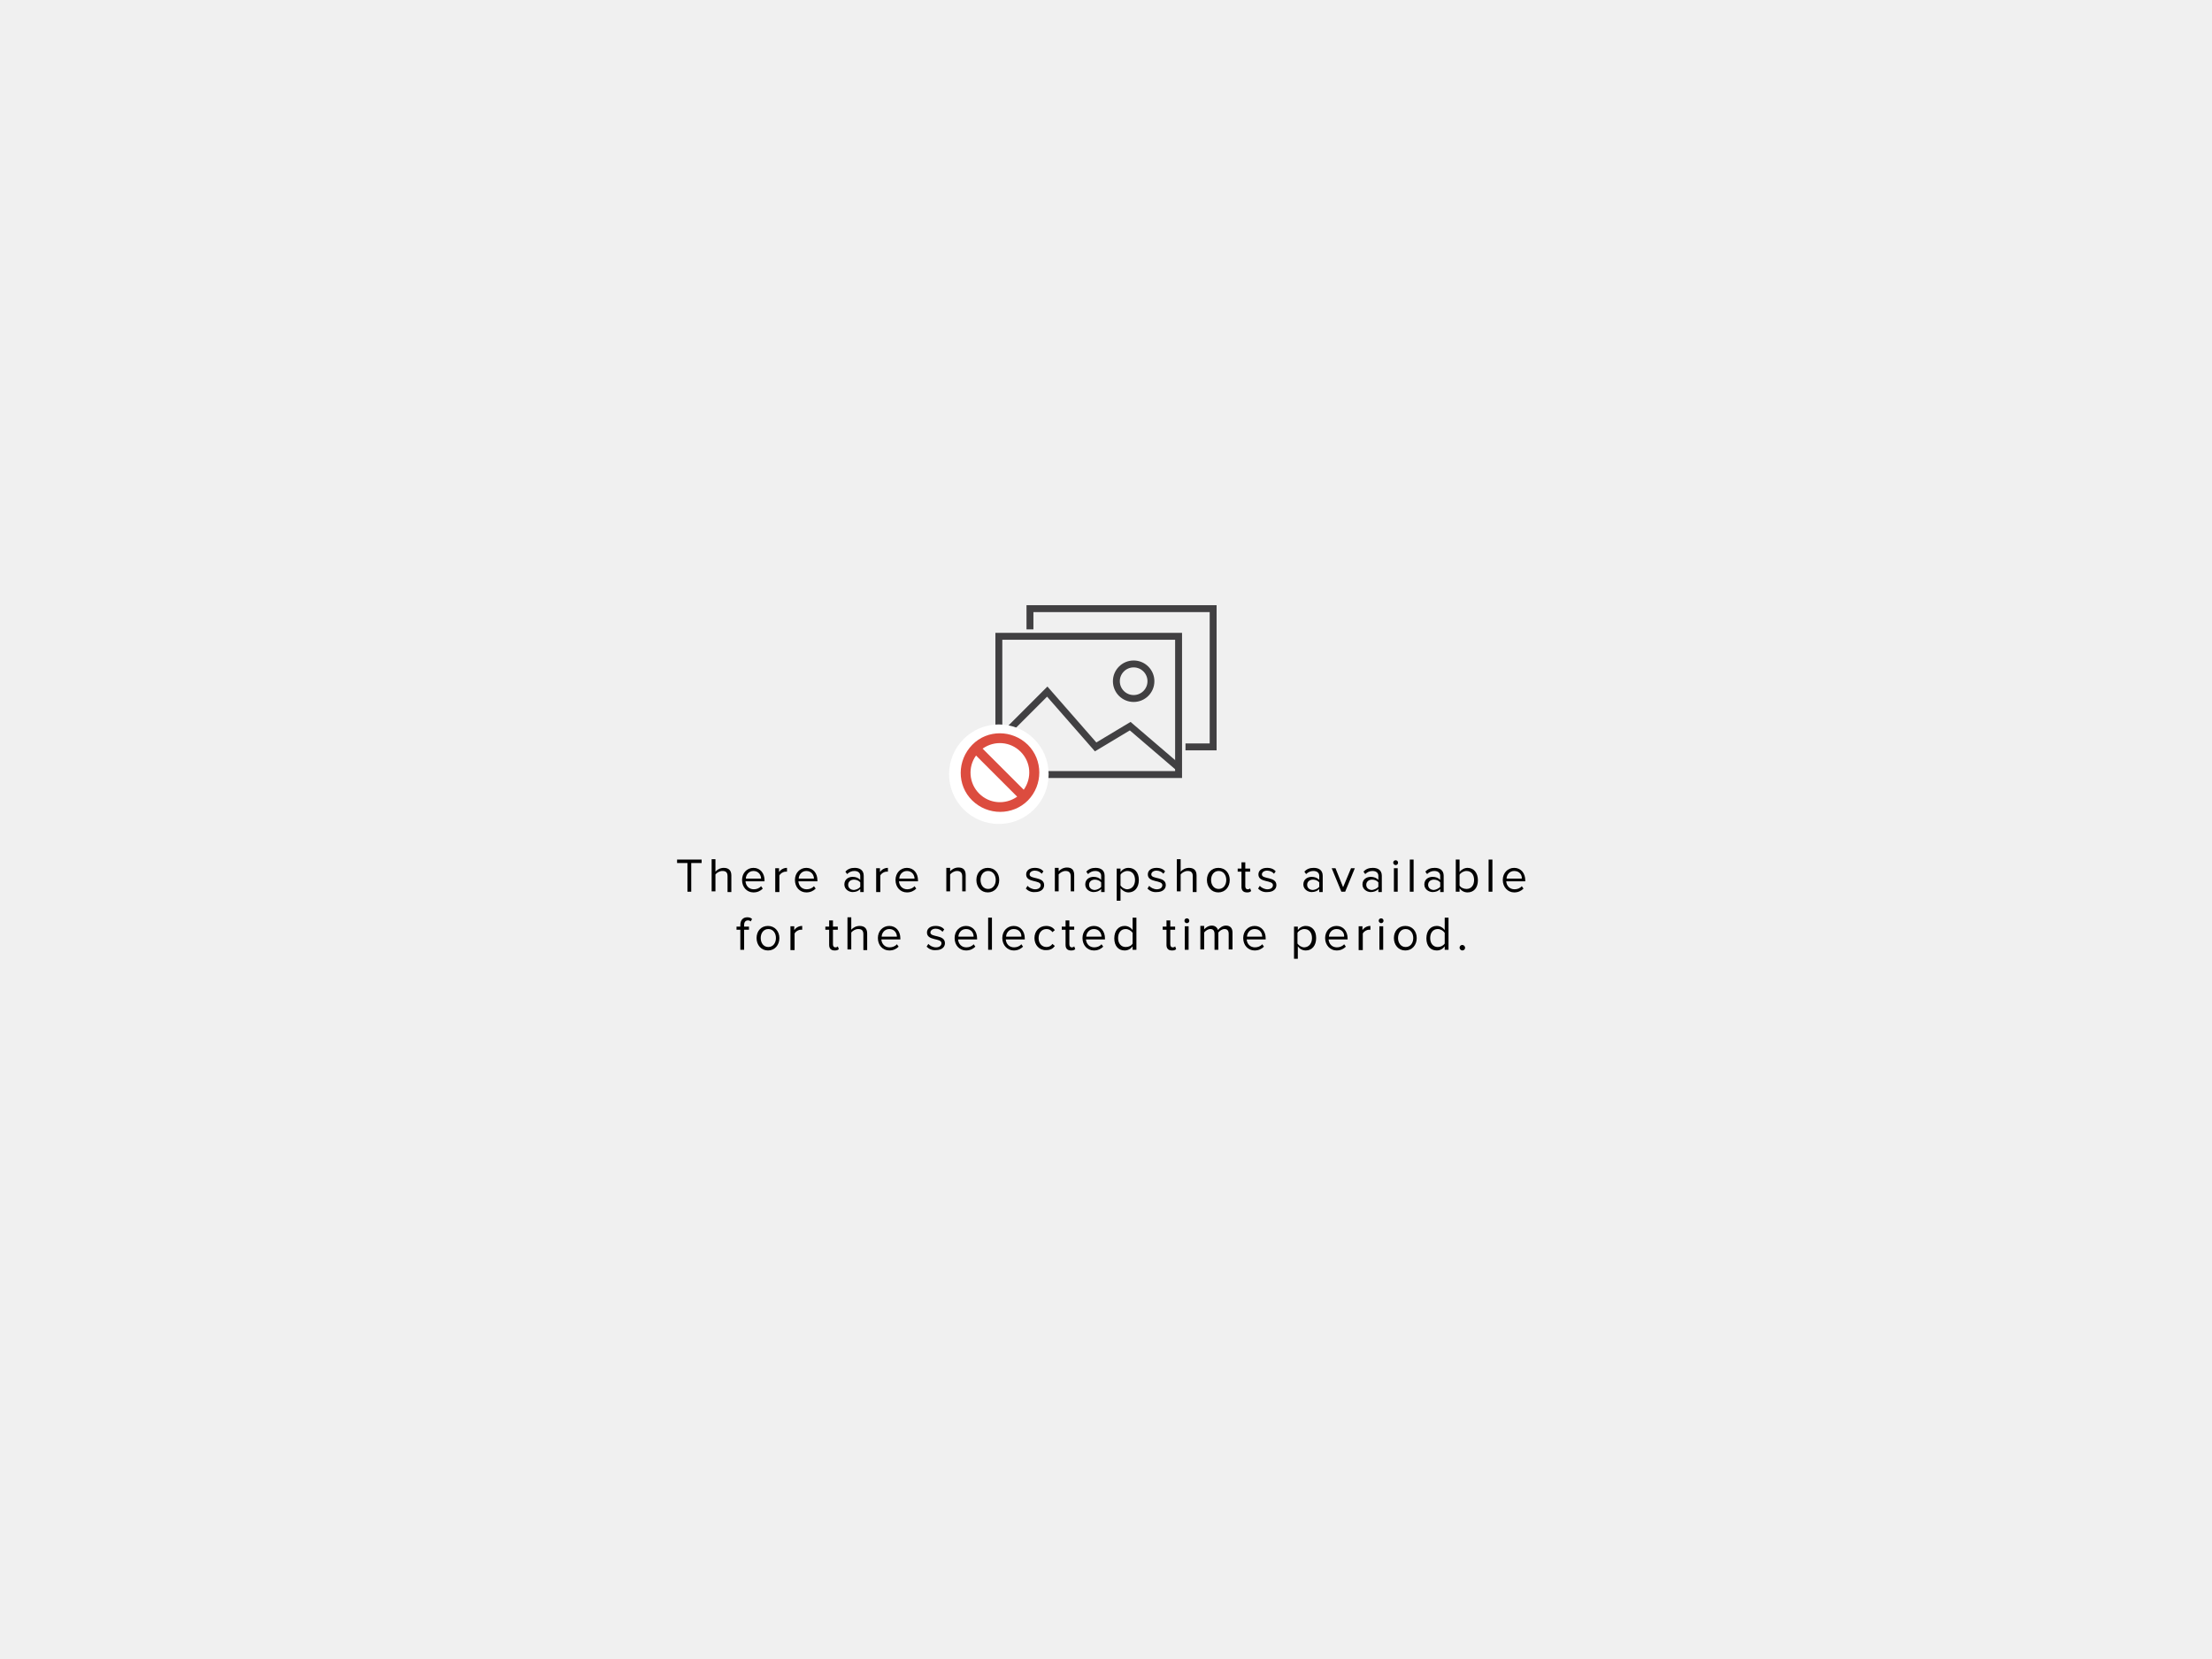
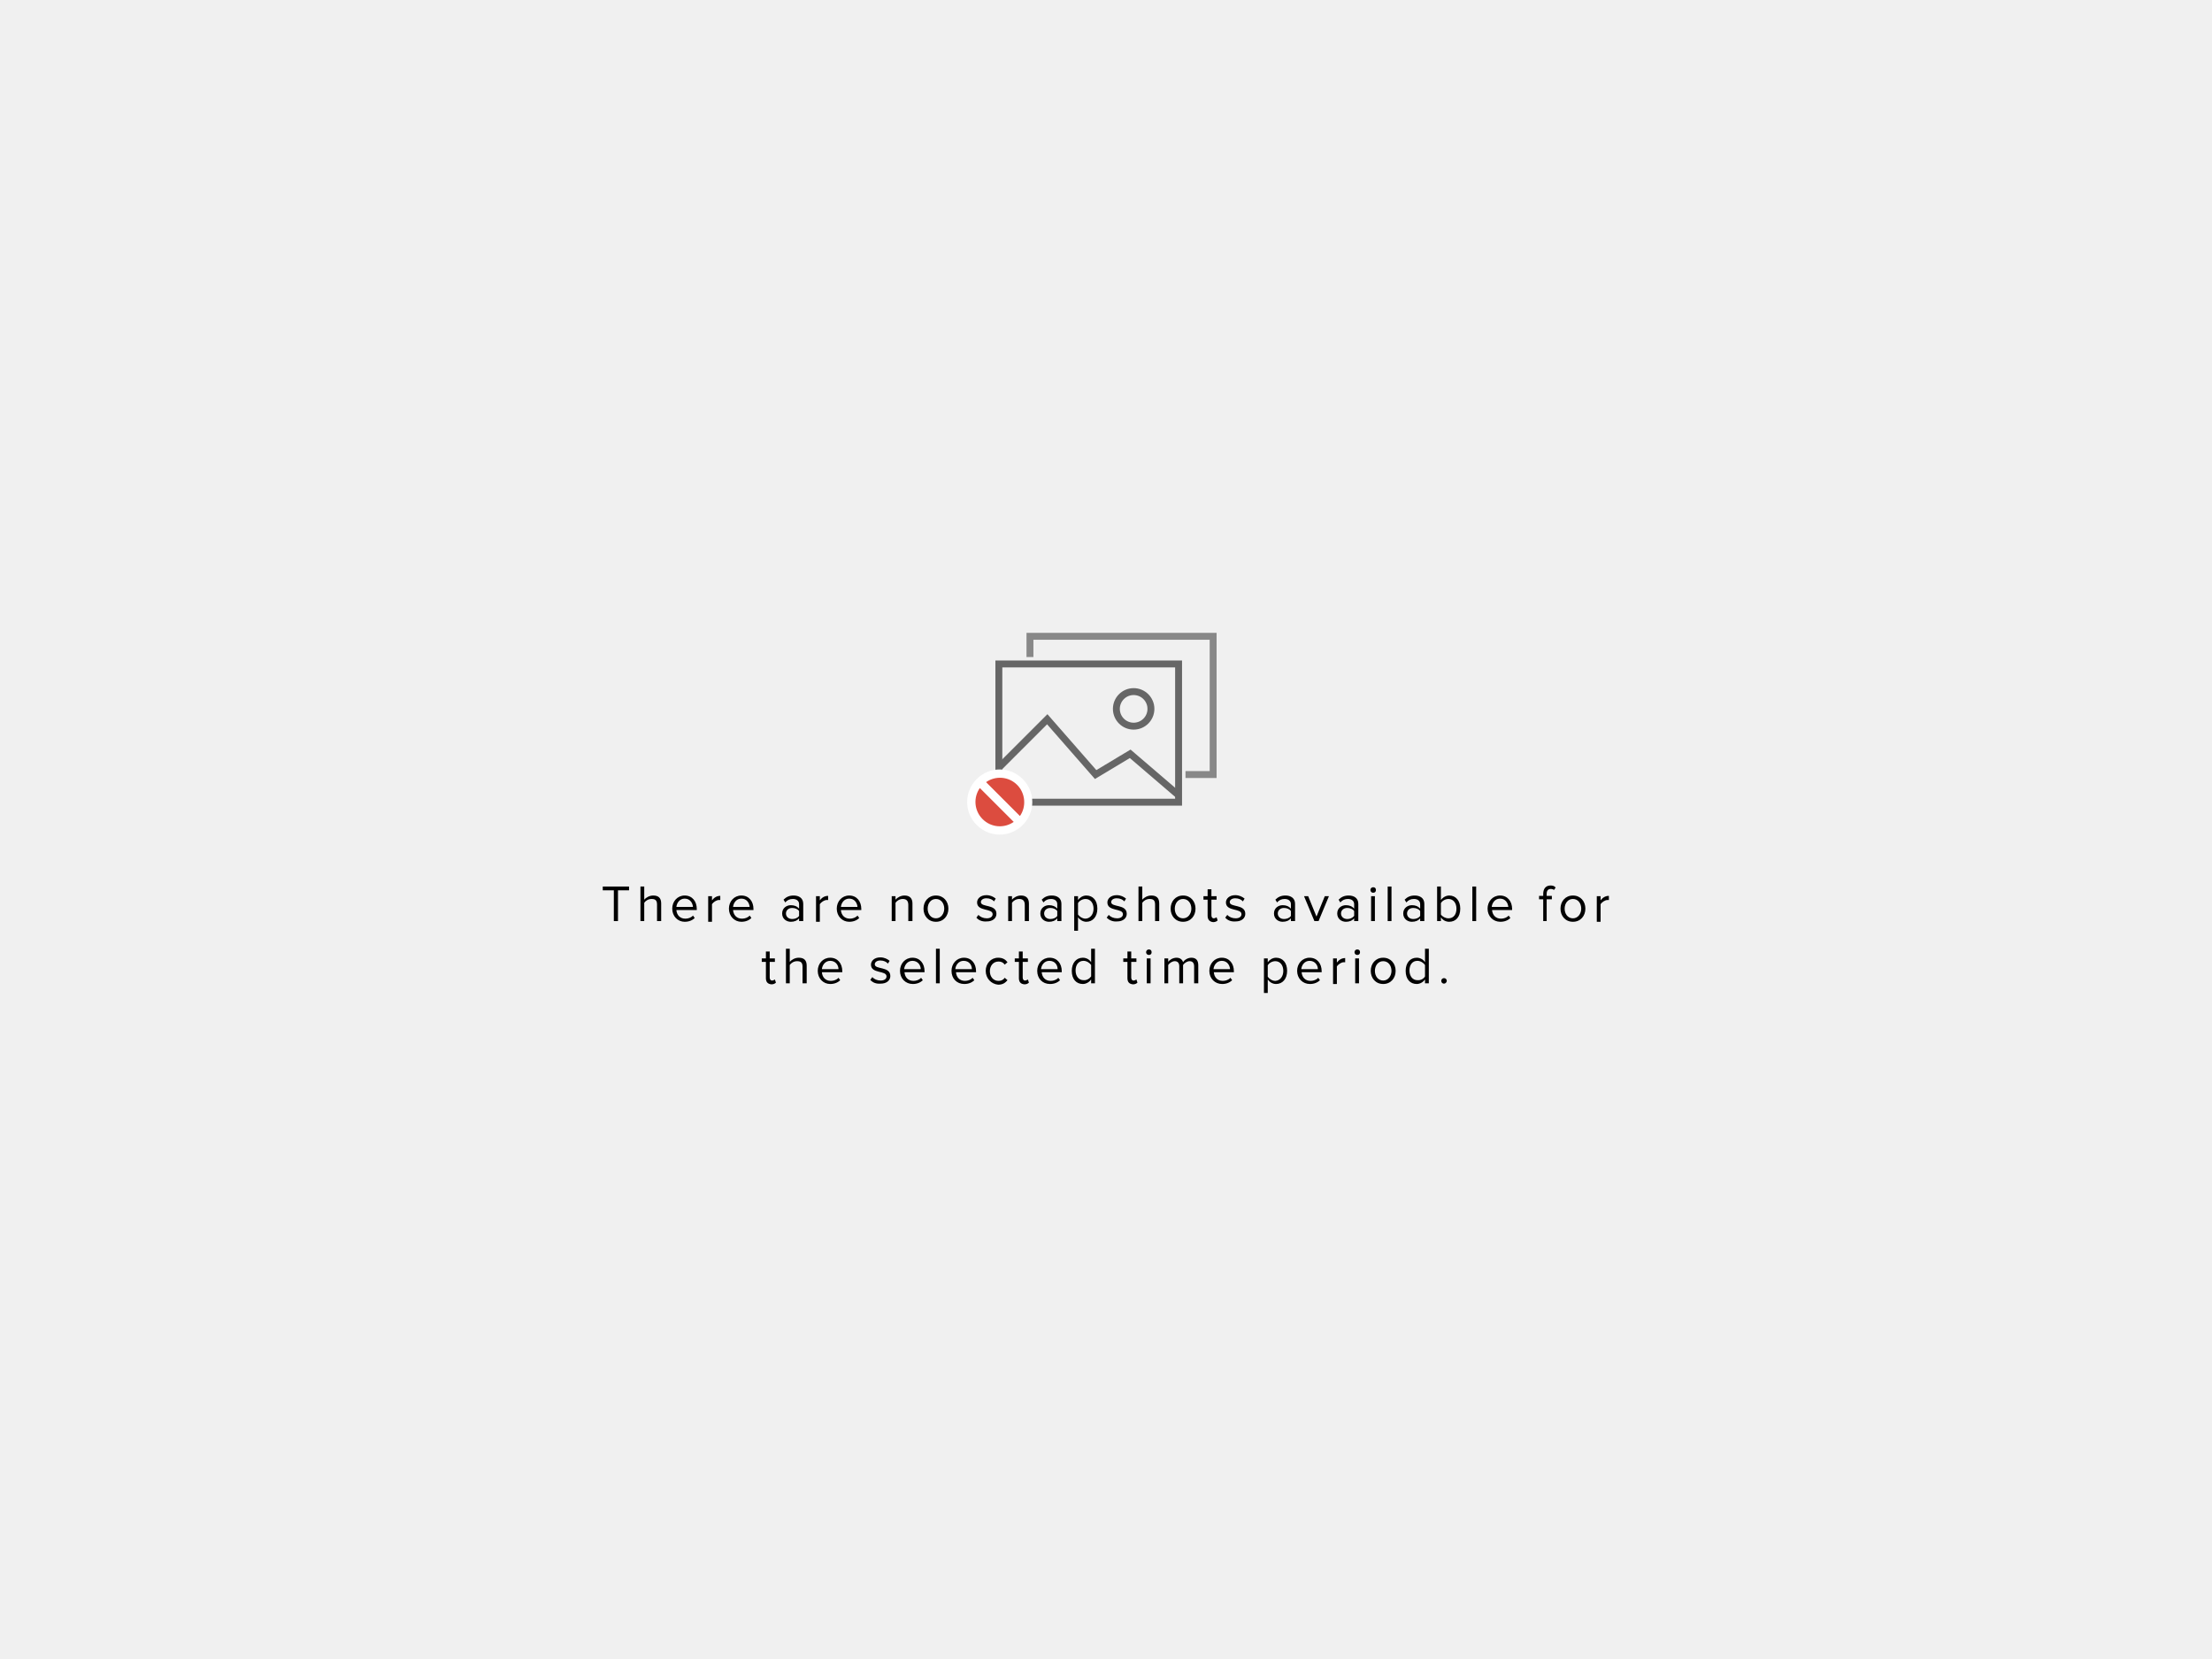
<svg xmlns="http://www.w3.org/2000/svg" version="1.1" x="0px" y="0px" viewBox="0 0 640 480" enable-background="new 0 0 640 480" xml:space="preserve">
  <g id="Layer_1">
    <g>
-       <rect x="289" y="184.1" fill="none" stroke="#414042" stroke-width="2" stroke-miterlimit="10" width="52" height="40" />
+       <rect x="289" y="192.1" fill="none" stroke="#666666" stroke-width="2" stroke-miterlimit="10" width="52" height="40" />
    </g>
-     <polyline fill="none" stroke="#414042" stroke-width="2" stroke-miterlimit="10" points="298,182.1 298,176.1 351,176.1 351,216.1    343,216.1  " />
-     <polyline fill="none" stroke="#414042" stroke-width="2" stroke-miterlimit="10" points="289,214.1 303,200.1 317,216.1 327,210.1    341,222.1  " />
-     <circle fill="none" stroke="#414042" stroke-width="2" stroke-miterlimit="10" cx="328" cy="197.1" r="5" />
+     <polyline fill="none" stroke="#888888" stroke-width="2" stroke-miterlimit="10" points="298,190.1 298,184.1 351,184.1 351,224.1    343,224.1  " />
+     <polyline fill="none" stroke="#666666" stroke-width="2" stroke-miterlimit="10" points="289,222.1 303,208.1 317,224.1 327,218.1    341,230.1  " />
+     <circle fill="none" stroke="#666666" stroke-width="2" stroke-miterlimit="10" cx="328" cy="205.1" r="5" />
    <g>
-       <path d="M198.9,258v-8.3h-3v-1h7.1v1h-3v8.3H198.9z" />
-       <path d="M210.5,258v-4.5c0-1.2-0.6-1.5-1.5-1.5c-0.8,0-1.6,0.5-2,1v4.9h-1.1v-9.3h1.1v3.6c0.5-0.6,1.4-1.1,2.4-1.1    c1.4,0,2.2,0.7,2.2,2.2v4.8H210.5z" />
-       <path d="M214.7,254.6c0-2,1.4-3.5,3.3-3.5c2,0,3.2,1.6,3.2,3.6v0.3h-5.5c0.1,1.3,1,2.3,2.4,2.3c0.8,0,1.6-0.3,2.1-0.9l0.5,0.7    c-0.7,0.7-1.6,1.1-2.7,1.1C216.1,258.2,214.7,256.7,214.7,254.6z M218,252c-1.4,0-2.2,1.2-2.2,2.2h4.4    C220.2,253.2,219.5,252,218,252z" />
-       <path d="M224.3,258v-6.8h1.1v1.1c0.5-0.7,1.3-1.2,2.3-1.2v1.1c-0.1,0-0.3,0-0.4,0c-0.7,0-1.5,0.5-1.8,1.1v4.8H224.3z" />
-       <path d="M230,254.6c0-2,1.4-3.5,3.3-3.5c2,0,3.2,1.6,3.2,3.6v0.3h-5.5c0.1,1.3,1,2.3,2.4,2.3c0.8,0,1.6-0.3,2.1-0.9l0.5,0.7    c-0.7,0.7-1.6,1.1-2.7,1.1C231.4,258.2,230,256.7,230,254.6z M233.3,252c-1.4,0-2.2,1.2-2.2,2.2h4.4    C235.5,253.2,234.8,252,233.3,252z" />
-       <path d="M248.9,258v-0.8c-0.5,0.6-1.3,0.9-2.2,0.9c-1.1,0-2.4-0.8-2.4-2.2c0-1.5,1.2-2.2,2.4-2.2c0.9,0,1.7,0.3,2.2,0.9v-1.2    c0-0.9-0.7-1.4-1.7-1.4c-0.8,0-1.5,0.3-2.1,0.9l-0.5-0.7c0.7-0.8,1.6-1.1,2.7-1.1c1.4,0,2.6,0.6,2.6,2.3v4.7H248.9z M248.9,256.6    v-1.3c-0.4-0.5-1.1-0.8-1.8-0.8c-1,0-1.7,0.6-1.7,1.5c0,0.9,0.7,1.5,1.7,1.5C247.8,257.4,248.5,257.1,248.9,256.6z" />
-       <path d="M253.5,258v-6.8h1.1v1.1c0.5-0.7,1.3-1.2,2.3-1.2v1.1c-0.1,0-0.3,0-0.4,0c-0.7,0-1.5,0.5-1.8,1.1v4.8H253.5z" />
-       <path d="M259.1,254.6c0-2,1.4-3.5,3.3-3.5c2,0,3.2,1.6,3.2,3.6v0.3h-5.5c0.1,1.3,1,2.3,2.4,2.3c0.8,0,1.6-0.3,2.1-0.9l0.5,0.7    c-0.7,0.7-1.6,1.1-2.7,1.1C260.5,258.2,259.1,256.7,259.1,254.6z M262.4,252c-1.4,0-2.2,1.2-2.2,2.2h4.4    C264.6,253.2,263.9,252,262.4,252z" />
-       <path d="M278.4,258v-4.4c0-1.2-0.6-1.6-1.5-1.6c-0.8,0-1.6,0.5-2,1v4.9h-1.1v-6.8h1.1v1c0.5-0.6,1.4-1.1,2.4-1.1    c1.4,0,2.1,0.7,2.1,2.2v4.7H278.4z" />
-       <path d="M282.5,254.6c0-2,1.3-3.5,3.3-3.5c2.1,0,3.3,1.6,3.3,3.5c0,2-1.3,3.6-3.3,3.6C283.8,258.2,282.5,256.6,282.5,254.6z     M288.1,254.6c0-1.4-0.8-2.6-2.2-2.6c-1.4,0-2.2,1.2-2.2,2.6c0,1.4,0.8,2.6,2.2,2.6C287.3,257.2,288.1,256,288.1,254.6z" />
-       <path d="M296.8,257.1l0.5-0.8c0.4,0.5,1.3,1,2.2,1c1,0,1.6-0.5,1.6-1.2c0-1.6-4.2-0.6-4.2-3.1c0-1.1,0.9-1.9,2.5-1.9    c1.2,0,2,0.4,2.5,1l-0.5,0.7c-0.4-0.5-1.1-0.9-2-0.9c-0.9,0-1.5,0.5-1.5,1.1c0,1.5,4.2,0.5,4.2,3.1c0,1.1-0.9,2-2.6,2    C298.4,258.2,297.5,257.8,296.8,257.1z" />
-       <path d="M309.8,258v-4.4c0-1.2-0.6-1.6-1.5-1.6c-0.8,0-1.6,0.5-2,1v4.9h-1.1v-6.8h1.1v1c0.5-0.6,1.4-1.1,2.4-1.1    c1.4,0,2.1,0.7,2.1,2.2v4.7H309.8z" />
-       <path d="M318.6,258v-0.8c-0.5,0.6-1.3,0.9-2.2,0.9c-1.1,0-2.4-0.8-2.4-2.2c0-1.5,1.2-2.2,2.4-2.2c0.9,0,1.7,0.3,2.2,0.9v-1.2    c0-0.9-0.7-1.4-1.7-1.4c-0.8,0-1.5,0.3-2.1,0.9l-0.5-0.7c0.7-0.8,1.6-1.1,2.7-1.1c1.4,0,2.6,0.6,2.6,2.3v4.7H318.6z M318.6,256.6    v-1.3c-0.4-0.5-1.1-0.8-1.8-0.8c-1,0-1.7,0.6-1.7,1.5c0,0.9,0.7,1.5,1.7,1.5C317.5,257.4,318.2,257.1,318.6,256.6z" />
-       <path d="M324.2,257v3.6h-1.1v-9.3h1.1v1c0.5-0.7,1.3-1.2,2.3-1.2c1.8,0,3,1.3,3,3.5c0,2.2-1.2,3.6-3,3.6    C325.6,258.2,324.8,257.7,324.2,257z M328.4,254.6c0-1.5-0.8-2.6-2.2-2.6c-0.8,0-1.7,0.5-2,1.1v3.1c0.4,0.6,1.2,1.1,2,1.1    C327.6,257.2,328.4,256.1,328.4,254.6z" />
-       <path d="M332,257.1l0.5-0.8c0.4,0.5,1.3,1,2.2,1c1,0,1.6-0.5,1.6-1.2c0-1.6-4.2-0.6-4.2-3.1c0-1.1,0.9-1.9,2.5-1.9    c1.2,0,2,0.4,2.5,1l-0.5,0.7c-0.4-0.5-1.1-0.9-2-0.9c-0.9,0-1.5,0.5-1.5,1.1c0,1.5,4.2,0.5,4.2,3.1c0,1.1-0.9,2-2.6,2    C333.6,258.2,332.7,257.8,332,257.1z" />
-       <path d="M345.1,258v-4.5c0-1.2-0.6-1.5-1.5-1.5c-0.8,0-1.6,0.5-2,1v4.9h-1.1v-9.3h1.1v3.6c0.5-0.6,1.4-1.1,2.4-1.1    c1.4,0,2.2,0.7,2.2,2.2v4.8H345.1z" />
-       <path d="M349.2,254.6c0-2,1.3-3.5,3.3-3.5c2.1,0,3.3,1.6,3.3,3.5c0,2-1.3,3.6-3.3,3.6C350.5,258.2,349.2,256.6,349.2,254.6z     M354.8,254.6c0-1.4-0.8-2.6-2.2-2.6c-1.4,0-2.2,1.2-2.2,2.6c0,1.4,0.8,2.6,2.2,2.6C354,257.2,354.8,256,354.8,254.6z" />
-       <path d="M359.2,256.6v-4.4h-1.1v-0.9h1.1v-1.8h1.1v1.8h1.4v0.9h-1.4v4.2c0,0.5,0.2,0.9,0.7,0.9c0.3,0,0.6-0.1,0.7-0.3l0.3,0.8    c-0.3,0.3-0.6,0.4-1.2,0.4C359.7,258.2,359.2,257.6,359.2,256.6z" />
-       <path d="M364,257.1l0.5-0.8c0.4,0.5,1.3,1,2.2,1c1,0,1.6-0.5,1.6-1.2c0-1.6-4.2-0.6-4.2-3.1c0-1.1,0.9-1.9,2.5-1.9    c1.2,0,2,0.4,2.5,1l-0.5,0.7c-0.4-0.5-1.1-0.9-2-0.9c-0.9,0-1.5,0.5-1.5,1.1c0,1.5,4.2,0.5,4.2,3.1c0,1.1-0.9,2-2.6,2    C365.6,258.2,364.7,257.8,364,257.1z" />
-       <path d="M381.7,258v-0.8c-0.5,0.6-1.3,0.9-2.2,0.9c-1.1,0-2.4-0.8-2.4-2.2c0-1.5,1.2-2.2,2.4-2.2c0.9,0,1.7,0.3,2.2,0.9v-1.2    c0-0.9-0.7-1.4-1.7-1.4c-0.8,0-1.5,0.3-2.1,0.9l-0.5-0.7c0.7-0.8,1.6-1.1,2.7-1.1c1.4,0,2.6,0.6,2.6,2.3v4.7H381.7z M381.7,256.6    v-1.3c-0.4-0.5-1.1-0.8-1.8-0.8c-1,0-1.7,0.6-1.7,1.5c0,0.9,0.7,1.5,1.7,1.5C380.6,257.4,381.3,257.1,381.7,256.6z" />
-       <path d="M388.1,258l-2.8-6.8h1.1l2.2,5.5l2.3-5.5h1.1l-2.8,6.8H388.1z" />
-       <path d="M398.8,258v-0.8c-0.5,0.6-1.3,0.9-2.2,0.9c-1.1,0-2.4-0.8-2.4-2.2c0-1.5,1.2-2.2,2.4-2.2c0.9,0,1.7,0.3,2.2,0.9v-1.2    c0-0.9-0.7-1.4-1.7-1.4c-0.8,0-1.5,0.3-2.1,0.9l-0.5-0.7c0.7-0.8,1.6-1.1,2.7-1.1c1.4,0,2.6,0.6,2.6,2.3v4.7H398.8z M398.8,256.6    v-1.3c-0.4-0.5-1.1-0.8-1.8-0.8c-1,0-1.7,0.6-1.7,1.5c0,0.9,0.7,1.5,1.7,1.5C397.6,257.4,398.4,257.1,398.8,256.6z" />
-       <path d="M403.1,249.6c0-0.4,0.3-0.7,0.7-0.7c0.4,0,0.7,0.3,0.7,0.7c0,0.4-0.3,0.7-0.7,0.7C403.5,250.3,403.1,250,403.1,249.6z     M403.3,258v-6.8h1.1v6.8H403.3z" />
-       <path d="M407.9,258v-9.3h1.1v9.3H407.9z" />
-       <path d="M416.7,258v-0.8c-0.5,0.6-1.3,0.9-2.2,0.9c-1.1,0-2.4-0.8-2.4-2.2c0-1.5,1.2-2.2,2.4-2.2c0.9,0,1.7,0.3,2.2,0.9v-1.2    c0-0.9-0.7-1.4-1.7-1.4c-0.8,0-1.5,0.3-2.1,0.9l-0.5-0.7c0.7-0.8,1.6-1.1,2.7-1.1c1.4,0,2.6,0.6,2.6,2.3v4.7H416.7z M416.7,256.6    v-1.3c-0.4-0.5-1.1-0.8-1.8-0.8c-1,0-1.7,0.6-1.7,1.5c0,0.9,0.7,1.5,1.7,1.5C415.5,257.4,416.2,257.1,416.7,256.6z" />
-       <path d="M421.2,258v-9.3h1.1v3.6c0.5-0.7,1.4-1.2,2.3-1.2c1.8,0,3,1.4,3,3.6c0,2.2-1.2,3.5-3,3.5c-1,0-1.8-0.5-2.3-1.2v1H421.2z     M424.3,257.2c1.4,0,2.2-1.1,2.2-2.6s-0.8-2.6-2.2-2.6c-0.8,0-1.7,0.5-2,1.1v3.1C422.6,256.8,423.5,257.2,424.3,257.2z" />
-       <path d="M430.7,258v-9.3h1.1v9.3H430.7z" />
-       <path d="M434.8,254.6c0-2,1.4-3.5,3.3-3.5c2,0,3.2,1.6,3.2,3.6v0.3h-5.5c0.1,1.3,1,2.3,2.4,2.3c0.8,0,1.6-0.3,2.1-0.9l0.5,0.7    c-0.7,0.7-1.6,1.1-2.7,1.1C436.3,258.2,434.8,256.7,434.8,254.6z M438.1,252c-1.4,0-2.2,1.2-2.2,2.2h4.4    C440.4,253.2,439.7,252,438.1,252z" />
-       <path d="M214.2,274.8V269h-1.1v-0.9h1.1v-0.5c0-1.4,0.8-2.2,2-2.2c0.5,0,1,0.1,1.4,0.5l-0.4,0.7c-0.2-0.2-0.5-0.3-0.8-0.3    c-0.7,0-1.1,0.5-1.1,1.3v0.5h1.4v0.9h-1.4v5.8H214.2z" />
-       <path d="M218.9,271.4c0-2,1.3-3.5,3.3-3.5s3.3,1.6,3.3,3.5c0,2-1.3,3.6-3.3,3.6S218.9,273.4,218.9,271.4z M224.5,271.4    c0-1.4-0.8-2.6-2.2-2.6c-1.4,0-2.2,1.2-2.2,2.6c0,1.4,0.8,2.6,2.2,2.6C223.7,274,224.5,272.8,224.5,271.4z" />
-       <path d="M228.7,274.8v-6.8h1.1v1.1c0.5-0.7,1.3-1.2,2.3-1.2v1.1c-0.1,0-0.3,0-0.4,0c-0.7,0-1.5,0.5-1.8,1.1v4.8H228.7z" />
-       <path d="M239.9,273.4V269h-1.1v-0.9h1.1v-1.8h1.1v1.8h1.4v0.9H241v4.2c0,0.5,0.2,0.9,0.7,0.9c0.3,0,0.6-0.1,0.7-0.3l0.3,0.8    c-0.3,0.3-0.6,0.4-1.2,0.4C240.4,275,239.9,274.4,239.9,273.4z" />
-       <path d="M249.8,274.8v-4.5c0-1.2-0.6-1.5-1.5-1.5c-0.8,0-1.6,0.5-2,1v4.9h-1.1v-9.3h1.1v3.6c0.5-0.6,1.4-1.1,2.4-1.1    c1.4,0,2.2,0.7,2.2,2.2v4.8H249.8z" />
-       <path d="M254,271.4c0-2,1.4-3.5,3.3-3.5c2,0,3.2,1.6,3.2,3.6v0.3h-5.5c0.1,1.3,1,2.3,2.4,2.3c0.8,0,1.6-0.3,2.1-0.9l0.5,0.7    c-0.7,0.7-1.6,1.1-2.7,1.1C255.4,275,254,273.5,254,271.4z M257.3,268.8c-1.4,0-2.2,1.2-2.2,2.2h4.4    C259.5,270,258.8,268.8,257.3,268.8z" />
-       <path d="M268.1,273.9l0.5-0.8c0.4,0.5,1.3,1,2.2,1c1,0,1.6-0.5,1.6-1.2c0-1.6-4.2-0.6-4.2-3.1c0-1.1,0.9-1.9,2.5-1.9    c1.2,0,2,0.4,2.5,1l-0.5,0.7c-0.4-0.5-1.1-0.9-2-0.9c-0.9,0-1.5,0.5-1.5,1.1c0,1.5,4.2,0.5,4.2,3.1c0,1.1-0.9,2-2.6,2    C269.7,275,268.8,274.6,268.1,273.9z" />
-       <path d="M276.2,271.4c0-2,1.4-3.5,3.3-3.5c2,0,3.2,1.6,3.2,3.6v0.3h-5.5c0.1,1.3,1,2.3,2.4,2.3c0.8,0,1.6-0.3,2.1-0.9l0.5,0.7    c-0.7,0.7-1.6,1.1-2.7,1.1C277.6,275,276.2,273.5,276.2,271.4z M279.5,268.8c-1.4,0-2.2,1.2-2.2,2.2h4.4    C281.7,270,281.1,268.8,279.5,268.8z" />
-       <path d="M285.9,274.8v-9.3h1.1v9.3H285.9z" />
-       <path d="M290,271.4c0-2,1.4-3.5,3.3-3.5c2,0,3.2,1.6,3.2,3.6v0.3h-5.5c0.1,1.3,1,2.3,2.4,2.3c0.8,0,1.6-0.3,2.1-0.9l0.5,0.7    c-0.7,0.7-1.6,1.1-2.7,1.1C291.5,275,290,273.5,290,271.4z M293.3,268.8c-1.4,0-2.2,1.2-2.2,2.2h4.4    C295.6,270,294.9,268.8,293.3,268.8z" />
-       <path d="M299.3,271.4c0-2,1.4-3.5,3.4-3.5c1.2,0,2,0.5,2.5,1.2l-0.7,0.6c-0.4-0.6-1-0.9-1.7-0.9c-1.4,0-2.3,1.1-2.3,2.6    c0,1.5,0.9,2.6,2.3,2.6c0.7,0,1.3-0.3,1.7-0.9l0.7,0.6c-0.5,0.7-1.2,1.2-2.5,1.2C300.7,275,299.3,273.4,299.3,271.4z" />
-       <path d="M308.3,273.4V269h-1.1v-0.9h1.1v-1.8h1.1v1.8h1.4v0.9h-1.4v4.2c0,0.5,0.2,0.9,0.7,0.9c0.3,0,0.6-0.1,0.7-0.3l0.3,0.8    c-0.3,0.3-0.6,0.4-1.2,0.4C308.8,275,308.3,274.4,308.3,273.4z" />
-       <path d="M313.2,271.4c0-2,1.4-3.5,3.3-3.5c2,0,3.2,1.6,3.2,3.6v0.3h-5.5c0.1,1.3,1,2.3,2.4,2.3c0.8,0,1.6-0.3,2.1-0.9l0.5,0.7    c-0.7,0.7-1.6,1.1-2.7,1.1C314.6,275,313.2,273.5,313.2,271.4z M316.5,268.8c-1.4,0-2.2,1.2-2.2,2.2h4.4    C318.7,270,318,268.8,316.5,268.8z" />
-       <path d="M327.7,274.8v-1c-0.5,0.7-1.3,1.2-2.3,1.2c-1.8,0-3-1.3-3-3.5c0-2.2,1.2-3.6,3-3.6c0.9,0,1.7,0.4,2.3,1.2v-3.6h1.1v9.3    H327.7z M327.7,273v-3.1c-0.4-0.6-1.2-1.1-2-1.1c-1.4,0-2.2,1.1-2.2,2.6s0.8,2.6,2.2,2.6C326.6,274,327.4,273.6,327.7,273z" />
-       <path d="M337.5,273.4V269h-1.1v-0.9h1.1v-1.8h1.1v1.8h1.4v0.9h-1.4v4.2c0,0.5,0.2,0.9,0.7,0.9c0.3,0,0.6-0.1,0.7-0.3l0.3,0.8    c-0.3,0.3-0.6,0.4-1.2,0.4C338,275,337.5,274.4,337.5,273.4z" />
-       <path d="M342.7,266.4c0-0.4,0.3-0.7,0.7-0.7c0.4,0,0.7,0.3,0.7,0.7c0,0.4-0.3,0.7-0.7,0.7C343,267.1,342.7,266.8,342.7,266.4z     M342.8,274.8v-6.8h1.1v6.8H342.8z" />
-       <path d="M355.5,274.8v-4.6c0-0.9-0.4-1.4-1.2-1.4c-0.7,0-1.4,0.5-1.8,1v5h-1.1v-4.6c0-0.9-0.4-1.4-1.2-1.4c-0.7,0-1.4,0.5-1.8,1    v4.9h-1.1v-6.8h1.1v1c0.3-0.4,1.2-1.1,2.2-1.1c1,0,1.6,0.6,1.8,1.3c0.4-0.6,1.3-1.3,2.3-1.3c1.2,0,1.9,0.7,1.9,2v4.9H355.5z" />
-       <path d="M359.7,271.4c0-2,1.4-3.5,3.3-3.5c2,0,3.2,1.6,3.2,3.6v0.3h-5.5c0.1,1.3,1,2.3,2.4,2.3c0.8,0,1.6-0.3,2.1-0.9l0.5,0.7    c-0.7,0.7-1.6,1.1-2.7,1.1C361.1,275,359.7,273.5,359.7,271.4z M363,268.8c-1.4,0-2.2,1.2-2.2,2.2h4.4    C365.2,270,364.6,268.8,363,268.8z" />
-       <path d="M375.5,273.8v3.6h-1.1v-9.3h1.1v1c0.5-0.7,1.3-1.2,2.3-1.2c1.8,0,3,1.3,3,3.5c0,2.2-1.2,3.6-3,3.6    C376.8,275,376,274.5,375.5,273.8z M379.6,271.4c0-1.5-0.8-2.6-2.2-2.6c-0.8,0-1.7,0.5-2,1.1v3.1c0.4,0.6,1.2,1.1,2,1.1    C378.8,274,379.6,272.9,379.6,271.4z" />
-       <path d="M383.4,271.4c0-2,1.4-3.5,3.3-3.5c2,0,3.2,1.6,3.2,3.6v0.3h-5.5c0.1,1.3,1,2.3,2.4,2.3c0.8,0,1.6-0.3,2.1-0.9l0.5,0.7    c-0.7,0.7-1.6,1.1-2.7,1.1C384.9,275,383.4,273.5,383.4,271.4z M386.7,268.8c-1.4,0-2.2,1.2-2.2,2.2h4.4    C389,270,388.3,268.8,386.7,268.8z" />
-       <path d="M393.1,274.8v-6.8h1.1v1.1c0.5-0.7,1.3-1.2,2.3-1.2v1.1c-0.1,0-0.3,0-0.4,0c-0.7,0-1.5,0.5-1.8,1.1v4.8H393.1z" />
-       <path d="M398.9,266.4c0-0.4,0.3-0.7,0.7-0.7c0.4,0,0.7,0.3,0.7,0.7c0,0.4-0.3,0.7-0.7,0.7C399.3,267.1,398.9,266.8,398.9,266.4z     M399.1,274.8v-6.8h1.1v6.8H399.1z" />
-       <path d="M403.3,271.4c0-2,1.3-3.5,3.3-3.5c2.1,0,3.3,1.6,3.3,3.5c0,2-1.3,3.6-3.3,3.6C404.6,275,403.3,273.4,403.3,271.4z     M408.9,271.4c0-1.4-0.8-2.6-2.2-2.6c-1.4,0-2.2,1.2-2.2,2.6c0,1.4,0.8,2.6,2.2,2.6C408.1,274,408.9,272.8,408.9,271.4z" />
-       <path d="M418,274.8v-1c-0.5,0.7-1.3,1.2-2.3,1.2c-1.8,0-3-1.3-3-3.5c0-2.2,1.2-3.6,3-3.6c0.9,0,1.7,0.4,2.3,1.2v-3.6h1.1v9.3H418z     M418,273v-3.1c-0.4-0.6-1.2-1.1-2-1.1c-1.4,0-2.2,1.1-2.2,2.6s0.8,2.6,2.2,2.6C416.8,274,417.6,273.6,418,273z" />
-       <path d="M422.3,274.2c0-0.4,0.3-0.8,0.8-0.8c0.4,0,0.8,0.4,0.8,0.8c0,0.4-0.3,0.8-0.8,0.8C422.7,275,422.3,274.6,422.3,274.2z" />
+       <path d="M177.6,266.5v-8.9h-3.2v-1.1h7.6v1.1h-3.2v8.9H177.6z" />
+       <path d="M190.1,266.5v-4.8c0-1.3-0.6-1.6-1.6-1.6c-0.9,0-1.7,0.5-2.1,1.1v5.3h-1.1v-10h1.1v3.8c0.5-0.6,1.5-1.2,2.6-1.2    c1.5,0,2.3,0.7,2.3,2.3v5.1H190.1z" />
+       <path d="M194.5,262.9c0-2.1,1.5-3.8,3.6-3.8c2.2,0,3.5,1.7,3.5,3.9v0.3h-5.9c0.1,1.4,1,2.5,2.6,2.5c0.8,0,1.7-0.3,2.2-0.9l0.5,0.7    c-0.7,0.7-1.7,1.1-2.9,1.1C196.1,266.7,194.5,265.1,194.5,262.9z M198.1,260c-1.5,0-2.3,1.3-2.4,2.4h4.8    C200.4,261.3,199.7,260,198.1,260z" />
+       <path d="M204.9,266.5v-7.2h1.1v1.2c0.6-0.8,1.4-1.3,2.4-1.3v1.2c-0.1,0-0.3,0-0.4,0c-0.7,0-1.6,0.6-2,1.2v5.1H204.9z" />
+       <path d="M210.9,262.9c0-2.1,1.5-3.8,3.6-3.8c2.2,0,3.5,1.7,3.5,3.9v0.3h-5.9c0.1,1.4,1,2.5,2.6,2.5c0.8,0,1.7-0.3,2.2-0.9l0.5,0.7    c-0.7,0.7-1.7,1.1-2.9,1.1C212.5,266.7,210.9,265.1,210.9,262.9z M214.5,260c-1.5,0-2.3,1.3-2.4,2.4h4.8    C216.8,261.3,216.1,260,214.5,260z" />
+       <path d="M231.2,266.5v-0.8c-0.6,0.7-1.4,1-2.4,1c-1.2,0-2.5-0.8-2.5-2.4c0-1.6,1.3-2.4,2.5-2.4c1,0,1.8,0.3,2.4,1v-1.3    c0-1-0.8-1.5-1.8-1.5c-0.9,0-1.6,0.3-2.2,1l-0.5-0.8c0.8-0.8,1.7-1.2,2.9-1.2c1.5,0,2.8,0.7,2.8,2.4v5H231.2z M231.2,265v-1.4    c-0.4-0.6-1.2-0.9-2-0.9c-1.1,0-1.8,0.7-1.8,1.6c0,0.9,0.7,1.6,1.8,1.6C230,265.9,230.8,265.6,231.2,265z" />
+       <path d="M236.1,266.5v-7.2h1.1v1.2c0.6-0.8,1.4-1.3,2.4-1.3v1.2c-0.1,0-0.3,0-0.4,0c-0.7,0-1.6,0.6-2,1.2v5.1H236.1z" />
+       <path d="M242.1,262.9c0-2.1,1.5-3.8,3.6-3.8c2.2,0,3.5,1.7,3.5,3.9v0.3h-5.9c0.1,1.4,1,2.5,2.6,2.5c0.8,0,1.7-0.3,2.2-0.9l0.5,0.7    c-0.7,0.7-1.7,1.1-2.9,1.1C243.7,266.7,242.1,265.1,242.1,262.9z M245.7,260c-1.5,0-2.3,1.3-2.4,2.4h4.8    C248,261.3,247.3,260,245.7,260z" />
+       <path d="M262.8,266.5v-4.7c0-1.3-0.7-1.7-1.6-1.7c-0.9,0-1.7,0.5-2.1,1.1v5.3h-1.1v-7.2h1.1v1c0.5-0.6,1.5-1.2,2.6-1.2    c1.5,0,2.3,0.8,2.3,2.3v5.1H262.8z" />
+       <path d="M267.2,262.9c0-2.1,1.4-3.8,3.6-3.8s3.6,1.7,3.6,3.8c0,2.1-1.4,3.8-3.6,3.8S267.2,265,267.2,262.9z M273.2,262.9    c0-1.5-0.9-2.8-2.4-2.8s-2.4,1.3-2.4,2.8c0,1.5,0.9,2.8,2.4,2.8S273.2,264.3,273.2,262.9z" />
+       <path d="M282.5,265.5l0.6-0.8c0.5,0.6,1.4,1,2.4,1c1.1,0,1.7-0.5,1.7-1.2c0-1.8-4.5-0.7-4.5-3.4c0-1.1,1-2.1,2.7-2.1    c1.2,0,2.1,0.5,2.7,1l-0.5,0.8c-0.4-0.5-1.2-0.9-2.2-0.9c-1,0-1.6,0.5-1.6,1.1c0,1.6,4.5,0.5,4.5,3.4c0,1.2-1,2.2-2.8,2.2    C284.2,266.7,283.2,266.3,282.5,265.5z" />
+       <path d="M296.5,266.5v-4.7c0-1.3-0.7-1.7-1.6-1.7c-0.9,0-1.7,0.5-2.1,1.1v5.3h-1.1v-7.2h1.1v1c0.5-0.6,1.5-1.2,2.6-1.2    c1.5,0,2.3,0.8,2.3,2.3v5.1H296.5z" />
+       <path d="M305.9,266.5v-0.8c-0.6,0.7-1.4,1-2.4,1c-1.2,0-2.5-0.8-2.5-2.4c0-1.6,1.3-2.4,2.5-2.4c1,0,1.8,0.3,2.4,1v-1.3    c0-1-0.8-1.5-1.8-1.5c-0.9,0-1.6,0.3-2.2,1l-0.5-0.8c0.8-0.8,1.7-1.2,2.9-1.2c1.5,0,2.8,0.7,2.8,2.4v5H305.9z M305.9,265v-1.4    c-0.4-0.6-1.2-0.9-2-0.9c-1.1,0-1.8,0.7-1.8,1.6c0,0.9,0.7,1.6,1.8,1.6C304.7,265.9,305.5,265.6,305.9,265z" />
+       <path d="M311.9,265.4v3.9h-1.1v-10h1.1v1.1c0.5-0.7,1.4-1.3,2.4-1.3c1.9,0,3.2,1.4,3.2,3.8c0,2.3-1.3,3.8-3.2,3.8    C313.4,266.7,312.5,266.2,311.9,265.4z M316.4,262.9c0-1.6-0.9-2.8-2.3-2.8c-0.9,0-1.8,0.5-2.2,1.2v3.3c0.4,0.6,1.3,1.2,2.2,1.2    C315.5,265.7,316.4,264.5,316.4,262.9z" />
+       <path d="M320.2,265.5l0.6-0.8c0.5,0.6,1.4,1,2.4,1c1.1,0,1.7-0.5,1.7-1.2c0-1.8-4.5-0.7-4.5-3.4c0-1.1,1-2.1,2.7-2.1    c1.2,0,2.1,0.5,2.7,1l-0.5,0.8c-0.4-0.5-1.2-0.9-2.2-0.9c-1,0-1.6,0.5-1.6,1.1c0,1.6,4.5,0.5,4.5,3.4c0,1.2-1,2.2-2.8,2.2    C322,266.7,321,266.3,320.2,265.5z" />
+       <path d="M334.2,266.5v-4.8c0-1.3-0.6-1.6-1.6-1.6c-0.9,0-1.7,0.5-2.1,1.1v5.3h-1.1v-10h1.1v3.8c0.5-0.6,1.5-1.2,2.6-1.2    c1.5,0,2.3,0.7,2.3,2.3v5.1H334.2z" />
+       <path d="M338.7,262.9c0-2.1,1.4-3.8,3.6-3.8s3.6,1.7,3.6,3.8c0,2.1-1.4,3.8-3.6,3.8S338.7,265,338.7,262.9z M344.7,262.9    c0-1.5-0.9-2.8-2.4-2.8s-2.4,1.3-2.4,2.8c0,1.5,0.9,2.8,2.4,2.8S344.7,264.3,344.7,262.9z" />
+       <path d="M349.4,265v-4.7h-1.2v-1h1.2v-2h1.1v2h1.5v1h-1.5v4.5c0,0.5,0.2,0.9,0.7,0.9c0.3,0,0.6-0.2,0.8-0.3l0.3,0.9    c-0.3,0.3-0.7,0.5-1.3,0.5C350,266.7,349.4,266.1,349.4,265z" />
+       <path d="M354.5,265.5l0.6-0.8c0.5,0.6,1.4,1,2.4,1c1.1,0,1.7-0.5,1.7-1.2c0-1.8-4.5-0.7-4.5-3.4c0-1.1,1-2.1,2.7-2.1    c1.2,0,2.1,0.5,2.7,1l-0.5,0.8c-0.4-0.5-1.2-0.9-2.2-0.9c-1,0-1.6,0.5-1.6,1.1c0,1.6,4.5,0.5,4.5,3.4c0,1.2-1,2.2-2.8,2.2    C356.2,266.7,355.2,266.3,354.5,265.5z" />
+       <path d="M373.5,266.5v-0.8c-0.6,0.7-1.4,1-2.4,1c-1.2,0-2.5-0.8-2.5-2.4c0-1.6,1.3-2.4,2.5-2.4c1,0,1.8,0.3,2.4,1v-1.3    c0-1-0.8-1.5-1.8-1.5c-0.9,0-1.6,0.3-2.2,1l-0.5-0.8c0.8-0.8,1.7-1.2,2.9-1.2c1.5,0,2.8,0.7,2.8,2.4v5H373.5z M373.5,265v-1.4    c-0.4-0.6-1.2-0.9-2-0.9c-1.1,0-1.8,0.7-1.8,1.6c0,0.9,0.7,1.6,1.8,1.6C372.3,265.9,373.1,265.6,373.5,265z" />
+       <path d="M380.3,266.5l-3-7.2h1.2l2.4,5.9l2.4-5.9h1.2l-3,7.2H380.3z" />
+       <path d="M391.8,266.5v-0.8c-0.6,0.7-1.4,1-2.4,1c-1.2,0-2.5-0.8-2.5-2.4c0-1.6,1.3-2.4,2.5-2.4c1,0,1.8,0.3,2.4,1v-1.3    c0-1-0.8-1.5-1.8-1.5c-0.9,0-1.6,0.3-2.2,1l-0.5-0.8c0.8-0.8,1.7-1.2,2.9-1.2c1.5,0,2.8,0.7,2.8,2.4v5H391.8z M391.8,265v-1.4    c-0.4-0.6-1.2-0.9-2-0.9c-1.1,0-1.8,0.7-1.8,1.6c0,0.9,0.7,1.6,1.8,1.6C390.6,265.9,391.3,265.6,391.8,265z" />
+       <path d="M396.5,257.5c0-0.4,0.3-0.8,0.8-0.8s0.8,0.3,0.8,0.8s-0.3,0.8-0.8,0.8S396.5,257.9,396.5,257.5z M396.7,266.5v-7.2h1.1    v7.2H396.7z" />
+       <path d="M401.5,266.5v-10h1.1v10H401.5z" />
+       <path d="M410.9,266.5v-0.8c-0.6,0.7-1.4,1-2.4,1c-1.2,0-2.5-0.8-2.5-2.4c0-1.6,1.3-2.4,2.5-2.4c1,0,1.8,0.3,2.4,1v-1.3    c0-1-0.8-1.5-1.8-1.5c-0.9,0-1.6,0.3-2.2,1l-0.5-0.8c0.8-0.8,1.7-1.2,2.9-1.2c1.5,0,2.8,0.7,2.8,2.4v5H410.9z M410.9,265v-1.4    c-0.4-0.6-1.2-0.9-2-0.9c-1.1,0-1.8,0.7-1.8,1.6c0,0.9,0.7,1.6,1.8,1.6C409.7,265.9,410.5,265.6,410.9,265z" />
+       <path d="M415.8,266.5v-10h1.1v3.9c0.6-0.8,1.5-1.3,2.4-1.3c1.9,0,3.2,1.5,3.2,3.8c0,2.4-1.3,3.8-3.2,3.8c-1,0-1.9-0.5-2.4-1.3v1.1    H415.8z M419.1,265.7c1.5,0,2.3-1.2,2.3-2.8c0-1.6-0.9-2.8-2.3-2.8c-0.9,0-1.8,0.5-2.2,1.2v3.3    C417.3,265.2,418.2,265.7,419.1,265.7z" />
+       <path d="M426,266.5v-10h1.1v10H426z" />
+       <path d="M430.4,262.9c0-2.1,1.5-3.8,3.6-3.8c2.2,0,3.5,1.7,3.5,3.9v0.3h-5.8c0.1,1.4,1,2.5,2.6,2.5c0.8,0,1.7-0.3,2.2-0.9l0.5,0.7    c-0.7,0.7-1.7,1.1-2.9,1.1C432,266.7,430.4,265.1,430.4,262.9z M434,260c-1.5,0-2.3,1.3-2.4,2.4h4.8    C436.3,261.3,435.6,260,434,260z" />
+       <path d="M446.5,266.5v-6.3h-1.2v-1h1.2v-0.6c0-1.5,0.8-2.4,2.1-2.4c0.6,0,1.1,0.1,1.5,0.6l-0.5,0.7c-0.2-0.2-0.5-0.3-0.9-0.3    c-0.8,0-1.2,0.5-1.2,1.4v0.6h1.5v1h-1.5v6.3H446.5z" />
+       <path d="M451.5,262.9c0-2.1,1.4-3.8,3.6-3.8s3.6,1.7,3.6,3.8c0,2.1-1.4,3.8-3.6,3.8S451.5,265,451.5,262.9z M457.5,262.9    c0-1.5-0.9-2.8-2.4-2.8s-2.4,1.3-2.4,2.8c0,1.5,0.9,2.8,2.4,2.8S457.5,264.3,457.5,262.9z" />
+       <path d="M462,266.5v-7.2h1.1v1.2c0.6-0.8,1.4-1.3,2.4-1.3v1.2c-0.1,0-0.3,0-0.4,0c-0.7,0-1.6,0.6-2,1.2v5.1H462z" />
+       <path d="M221.6,283v-4.7h-1.2v-1h1.2v-2h1.1v2h1.5v1h-1.5v4.5c0,0.5,0.2,0.9,0.7,0.9c0.3,0,0.6-0.2,0.8-0.3l0.3,0.9    c-0.3,0.3-0.7,0.5-1.3,0.5C222.1,284.7,221.6,284.1,221.6,283z" />
+       <path d="M232.2,284.5v-4.8c0-1.3-0.6-1.6-1.6-1.6c-0.9,0-1.7,0.5-2.1,1.1v5.3h-1.1v-10h1.1v3.8c0.5-0.6,1.5-1.2,2.6-1.2    c1.5,0,2.3,0.7,2.3,2.3v5.1H232.2z" />
+       <path d="M236.6,280.9c0-2.1,1.5-3.8,3.6-3.8c2.2,0,3.5,1.7,3.5,3.9v0.3h-5.9c0.1,1.4,1,2.5,2.6,2.5c0.8,0,1.7-0.3,2.2-0.9l0.5,0.7    c-0.7,0.7-1.7,1.1-2.9,1.1C238.2,284.7,236.6,283.1,236.6,280.9z M240.2,278c-1.5,0-2.3,1.3-2.4,2.4h4.8    C242.6,279.3,241.8,278,240.2,278z" />
+       <path d="M251.8,283.5l0.6-0.8c0.5,0.6,1.4,1,2.4,1c1.1,0,1.7-0.5,1.7-1.2c0-1.8-4.5-0.7-4.5-3.4c0-1.1,1-2.1,2.7-2.1    c1.2,0,2.1,0.5,2.7,1l-0.5,0.8c-0.4-0.5-1.2-0.9-2.2-0.9c-1,0-1.6,0.5-1.6,1.1c0,1.6,4.5,0.5,4.5,3.4c0,1.2-1,2.2-2.8,2.2    C253.5,284.7,252.5,284.3,251.8,283.5z" />
+       <path d="M260.4,280.9c0-2.1,1.5-3.8,3.6-3.8c2.2,0,3.5,1.7,3.5,3.9v0.3h-5.8c0.1,1.4,1,2.5,2.6,2.5c0.8,0,1.7-0.3,2.2-0.9l0.5,0.7    c-0.7,0.7-1.7,1.1-2.9,1.1C262,284.7,260.4,283.1,260.4,280.9z M264,278c-1.5,0-2.3,1.3-2.4,2.4h4.8    C266.4,279.3,265.6,278,264,278z" />
+       <path d="M270.8,284.5v-10h1.1v10H270.8z" />
+       <path d="M275.3,280.9c0-2.1,1.5-3.8,3.6-3.8c2.2,0,3.5,1.7,3.5,3.9v0.3h-5.8c0.1,1.4,1,2.5,2.6,2.5c0.8,0,1.7-0.3,2.2-0.9l0.5,0.7    c-0.7,0.7-1.7,1.1-2.9,1.1C276.8,284.7,275.3,283.1,275.3,280.9z M278.8,278c-1.5,0-2.3,1.3-2.4,2.4h4.8    C281.2,279.3,280.5,278,278.8,278z" />
+       <path d="M285.2,280.9c0-2.1,1.5-3.8,3.6-3.8c1.3,0,2.1,0.5,2.7,1.3l-0.8,0.7c-0.5-0.7-1.1-0.9-1.8-0.9c-1.5,0-2.5,1.2-2.5,2.8    c0,1.6,1,2.8,2.5,2.8c0.8,0,1.4-0.3,1.8-0.9l0.8,0.7c-0.6,0.7-1.3,1.3-2.7,1.3C286.7,284.7,285.2,283,285.2,280.9z" />
+       <path d="M294.8,283v-4.7h-1.2v-1h1.2v-2h1.1v2h1.5v1h-1.5v4.5c0,0.5,0.2,0.9,0.7,0.9c0.3,0,0.6-0.2,0.8-0.3l0.3,0.9    c-0.3,0.3-0.7,0.5-1.3,0.5C295.3,284.7,294.8,284.1,294.8,283z" />
+       <path d="M300.1,280.9c0-2.1,1.5-3.8,3.6-3.8c2.2,0,3.5,1.7,3.5,3.9v0.3h-5.8c0.1,1.4,1,2.5,2.6,2.5c0.8,0,1.7-0.3,2.2-0.9l0.5,0.7    c-0.7,0.7-1.7,1.1-2.9,1.1C301.6,284.7,300.1,283.1,300.1,280.9z M303.6,278c-1.5,0-2.3,1.3-2.4,2.4h4.8    C306,279.3,305.3,278,303.6,278z" />
+       <path d="M315.7,284.5v-1.1c-0.5,0.7-1.4,1.3-2.4,1.3c-1.9,0-3.2-1.4-3.2-3.8c0-2.3,1.3-3.8,3.2-3.8c1,0,1.9,0.5,2.4,1.3v-3.9h1.1    v10H315.7z M315.7,282.5v-3.3c-0.4-0.6-1.3-1.2-2.2-1.2c-1.5,0-2.3,1.2-2.3,2.8c0,1.6,0.9,2.8,2.3,2.8    C314.4,283.7,315.3,283.1,315.7,282.5z" />
+       <path d="M326.2,283v-4.7H325v-1h1.2v-2h1.1v2h1.5v1h-1.5v4.5c0,0.5,0.2,0.9,0.7,0.9c0.3,0,0.6-0.2,0.8-0.3l0.3,0.9    c-0.3,0.3-0.7,0.5-1.3,0.5C326.7,284.7,326.2,284.1,326.2,283z" />
+       <path d="M331.6,275.5c0-0.4,0.3-0.8,0.8-0.8s0.8,0.3,0.8,0.8s-0.3,0.8-0.8,0.8S331.6,275.9,331.6,275.5z M331.8,284.5v-7.2h1.1    v7.2H331.8z" />
+       <path d="M345.5,284.5v-4.9c0-0.9-0.4-1.5-1.3-1.5c-0.7,0-1.5,0.5-1.9,1.1v5.3h-1.1v-4.9c0-0.9-0.4-1.5-1.3-1.5    c-0.7,0-1.5,0.5-1.9,1.1v5.3h-1.1v-7.2h1.1v1c0.3-0.5,1.3-1.2,2.4-1.2c1.1,0,1.7,0.6,1.9,1.3c0.4-0.7,1.4-1.3,2.4-1.3    c1.3,0,2,0.7,2,2.2v5.2H345.5z" />
+       <path d="M349.9,280.9c0-2.1,1.5-3.8,3.6-3.8c2.2,0,3.5,1.7,3.5,3.9v0.3h-5.8c0.1,1.4,1,2.5,2.6,2.5c0.8,0,1.7-0.3,2.2-0.9l0.5,0.7    c-0.7,0.7-1.7,1.1-2.9,1.1C351.5,284.7,349.9,283.1,349.9,280.9z M353.5,278c-1.5,0-2.3,1.3-2.4,2.4h4.8    C355.8,279.3,355.1,278,353.5,278z" />
+       <path d="M366.8,283.4v3.9h-1.1v-10h1.1v1.1c0.5-0.7,1.4-1.3,2.4-1.3c1.9,0,3.2,1.4,3.2,3.8c0,2.3-1.3,3.8-3.2,3.8    C368.2,284.7,367.4,284.2,366.8,283.4z M371.3,280.9c0-1.6-0.9-2.8-2.3-2.8c-0.9,0-1.8,0.5-2.2,1.2v3.3c0.4,0.6,1.3,1.2,2.2,1.2    C370.4,283.7,371.3,282.5,371.3,280.9z" />
+       <path d="M375.3,280.9c0-2.1,1.5-3.8,3.6-3.8c2.2,0,3.5,1.7,3.5,3.9v0.3h-5.8c0.1,1.4,1,2.5,2.6,2.5c0.8,0,1.7-0.3,2.2-0.9l0.5,0.7    c-0.7,0.7-1.7,1.1-2.9,1.1C376.9,284.7,375.3,283.1,375.3,280.9z M378.9,278c-1.5,0-2.3,1.3-2.4,2.4h4.8    C381.3,279.3,380.5,278,378.9,278z" />
+       <path d="M385.7,284.5v-7.2h1.1v1.2c0.6-0.8,1.4-1.3,2.4-1.3v1.2c-0.1,0-0.3,0-0.4,0c-0.7,0-1.6,0.6-2,1.2v5.1H385.7z" />
+       <path d="M391.9,275.5c0-0.4,0.3-0.8,0.8-0.8s0.8,0.3,0.8,0.8s-0.3,0.8-0.8,0.8S391.9,275.9,391.9,275.5z M392.1,284.5v-7.2h1.1    v7.2H392.1z" />
+       <path d="M396.6,280.9c0-2.1,1.4-3.8,3.6-3.8s3.6,1.7,3.6,3.8c0,2.1-1.4,3.8-3.6,3.8S396.6,283,396.6,280.9z M402.6,280.9    c0-1.5-0.9-2.8-2.4-2.8s-2.4,1.3-2.4,2.8c0,1.5,0.9,2.8,2.4,2.8S402.6,282.3,402.6,280.9z" />
+       <path d="M412.3,284.5v-1.1c-0.5,0.7-1.4,1.3-2.4,1.3c-1.9,0-3.2-1.4-3.2-3.8c0-2.3,1.3-3.8,3.2-3.8c1,0,1.9,0.5,2.4,1.3v-3.9h1.1    v10H412.3z M412.3,282.5v-3.3c-0.4-0.6-1.3-1.2-2.2-1.2c-1.5,0-2.3,1.2-2.3,2.8c0,1.6,0.9,2.8,2.3,2.8    C411.1,283.7,412,283.1,412.3,282.5z" />
+       <path d="M417,283.8c0-0.5,0.4-0.8,0.8-0.8c0.5,0,0.8,0.4,0.8,0.8c0,0.4-0.4,0.8-0.8,0.8C417.4,284.6,417,284.3,417,283.8z" />
    </g>
-     <circle fill="#FFFFFF" stroke="#FFFFFF" stroke-width="3" stroke-miterlimit="10" cx="289" cy="224" r="12.9" />
-     <text transform="matrix(1 0 0 1 265 185)" font-family="'MyriadPro-Regular'" font-size="12"> </text>
-     <text transform="matrix(1 0 0 1 272 192)" font-family="'MyriadPro-Regular'" font-size="12"> </text>
-     <path fill="#DC4C3F" d="M297.4,231.6c-4.4,4.4-11.6,4.4-16.1,0s-4.4-11.6,0-16.1s11.6-4.4,16.1,0   C301.8,219.9,301.8,227.1,297.4,231.6L297.4,231.6z M283.3,229.6c3,3,7.6,3.3,11,0.9l-11.9-11.9C280,221.9,280.3,226.6,283.3,229.6   L283.3,229.6z M295.3,217.5c-3-3-7.6-3.3-11-0.9l11.9,11.9C298.6,225.1,298.3,220.5,295.3,217.5L295.3,217.5z" />
+     <text transform="matrix(1 0 0 1 265 195)" font-family="'MyriadPro-Regular'" font-size="12"> </text>
+     <text transform="matrix(1 0 0 1 272 198)" font-family="'MyriadPro-Regular'" font-size="12"> </text>
+     <circle fill="#DC4C3F" cx="289.5" cy="232" r="7.7" />
+     <path fill="#FFFFFF" d="M295.9,238.7c-3.7,3.7-9.6,3.7-13.3,0c-3.7-3.7-3.7-9.6,0-13.3c3.7-3.7,9.6-3.7,13.3,0   C299.6,229.1,299.6,235,295.9,238.7L295.9,238.7z M284.3,237c2.5,2.5,6.3,2.7,9,0.8l-9.8-9.8C281.6,230.7,281.8,234.5,284.3,237   L284.3,237z M294.3,227.1c-2.5-2.5-6.3-2.7-9-0.8l9.8,9.8C297,233.4,296.7,229.5,294.3,227.1L294.3,227.1z" />
  </g>
  <g id="Creative_Commons_License" display="none">
    <text id="Creative_Commons_License_1_" transform="matrix(1 0 0 1 2 470.0439)" display="inline" font-family="'MyriadPro-Regular'" font-size="12">With assets by Visual Idiot / CC BY</text>
  </g>
</svg>
